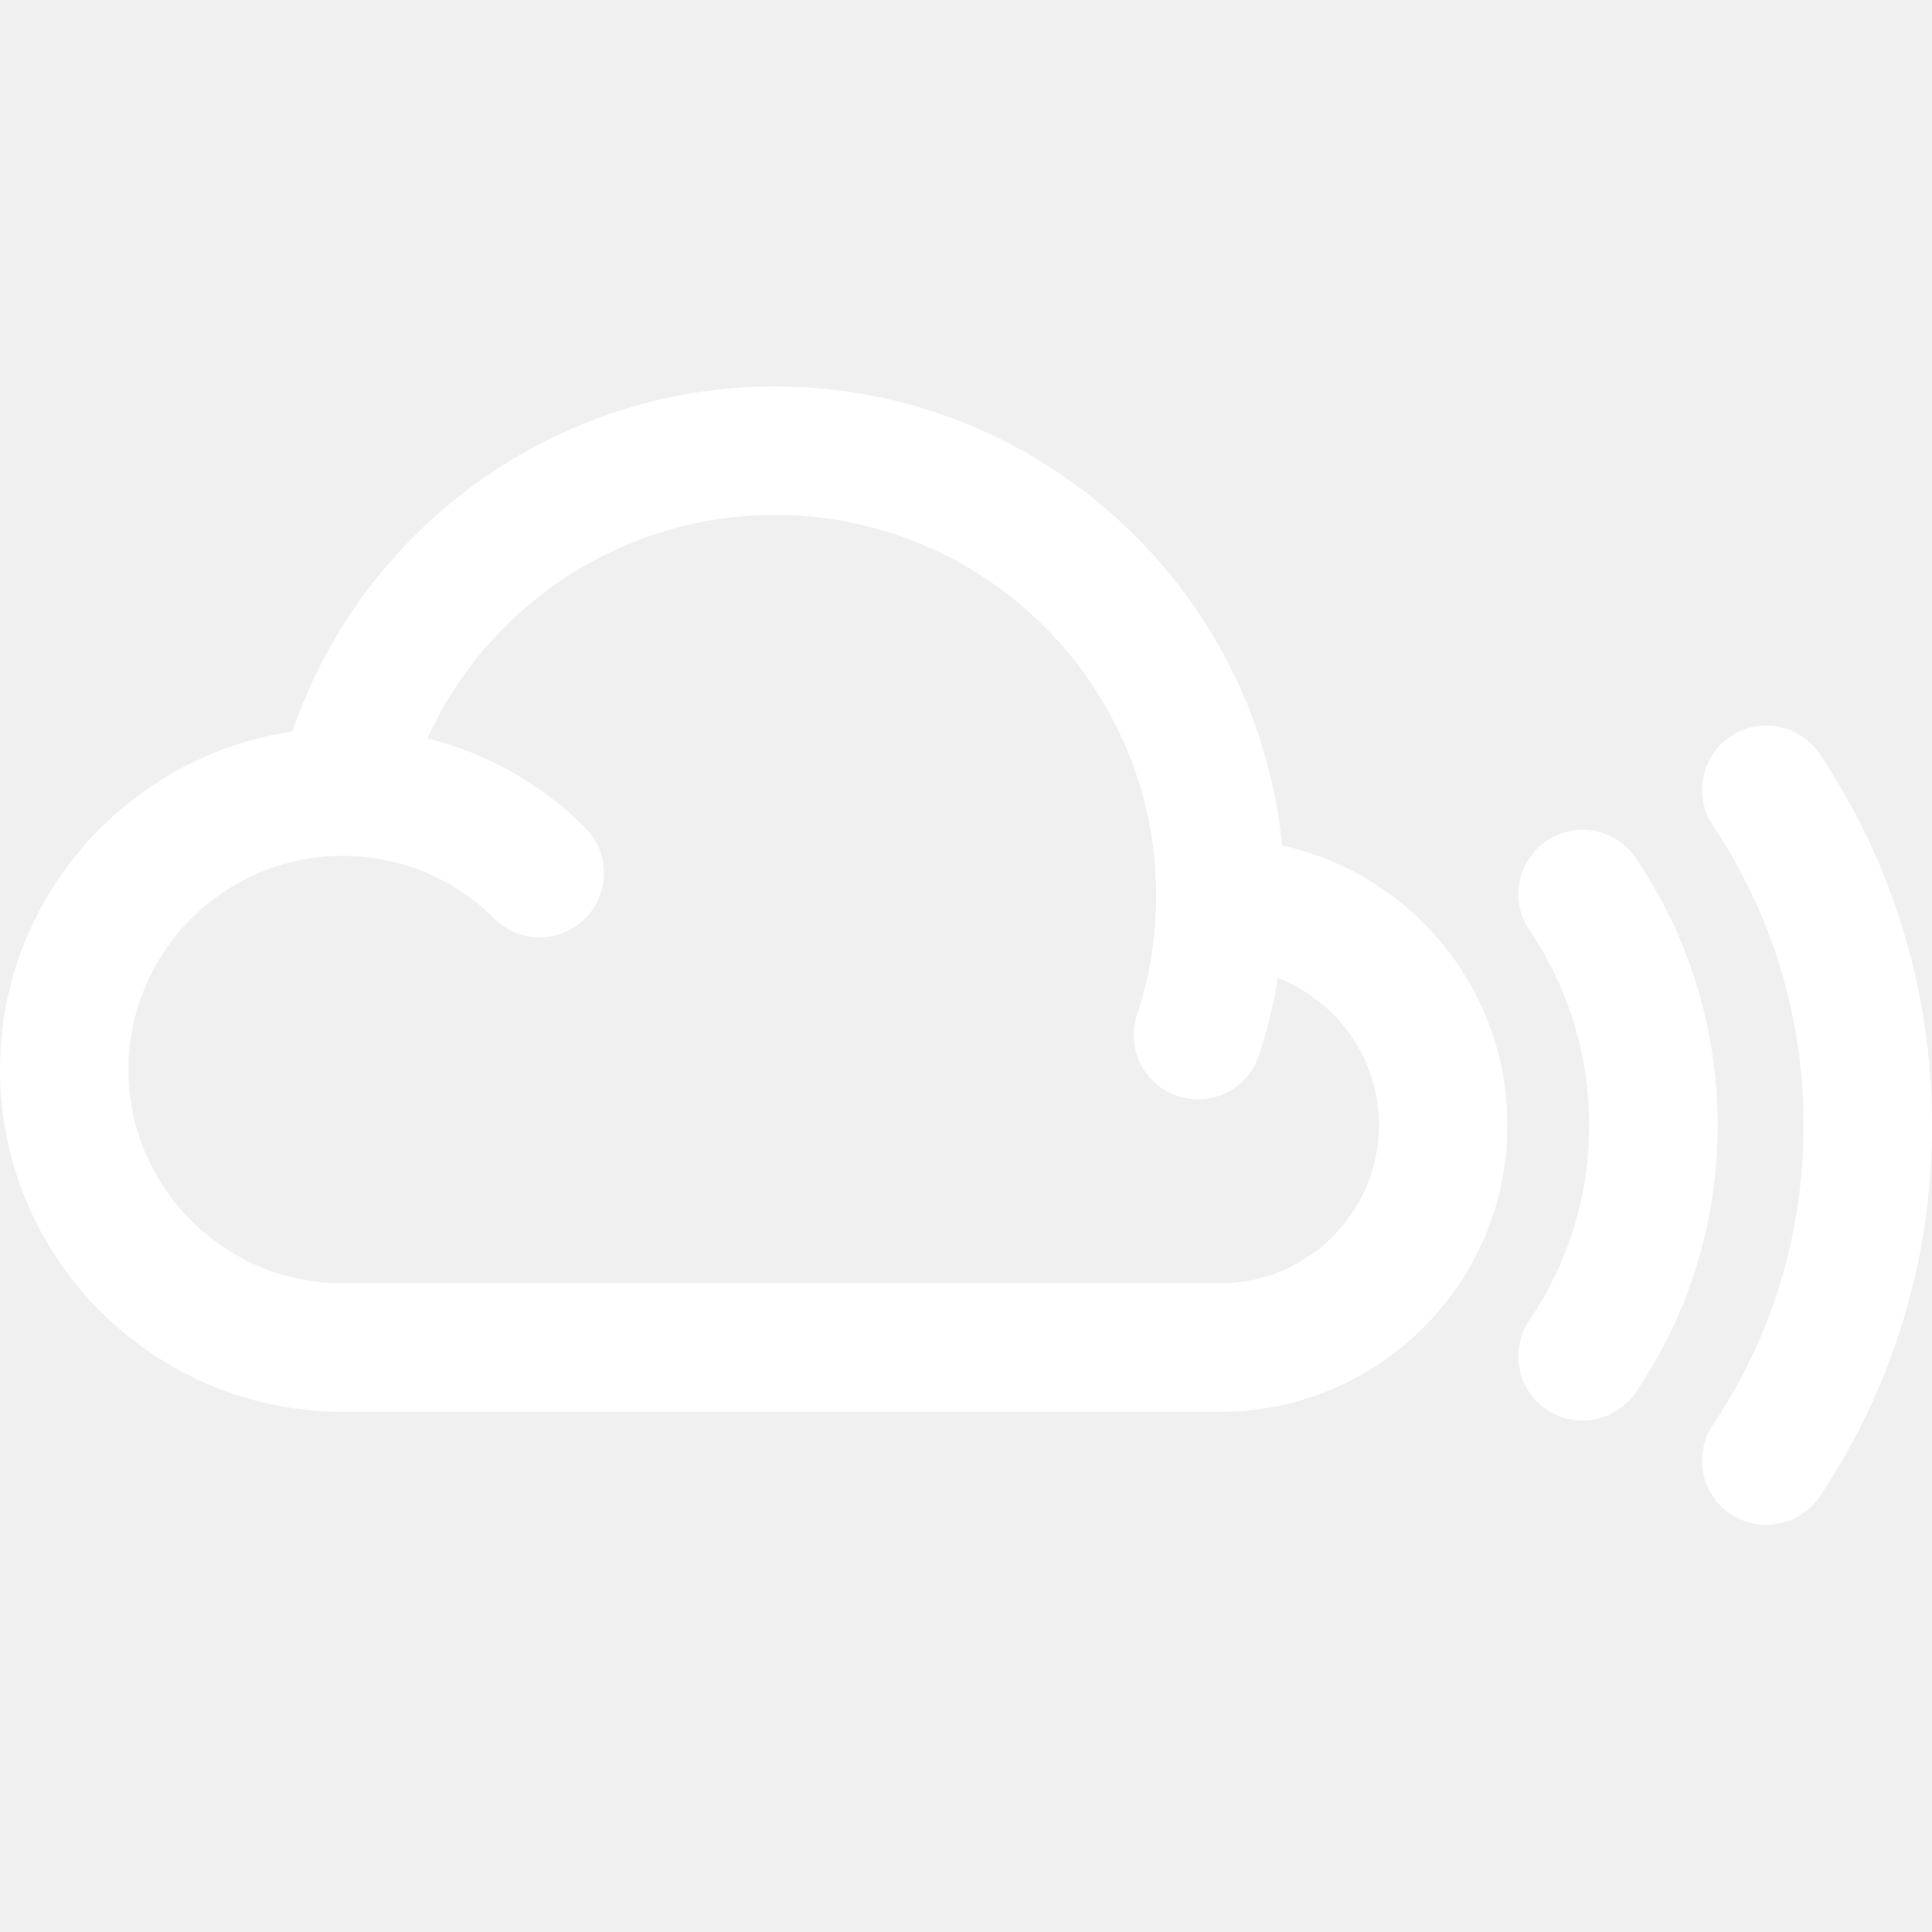
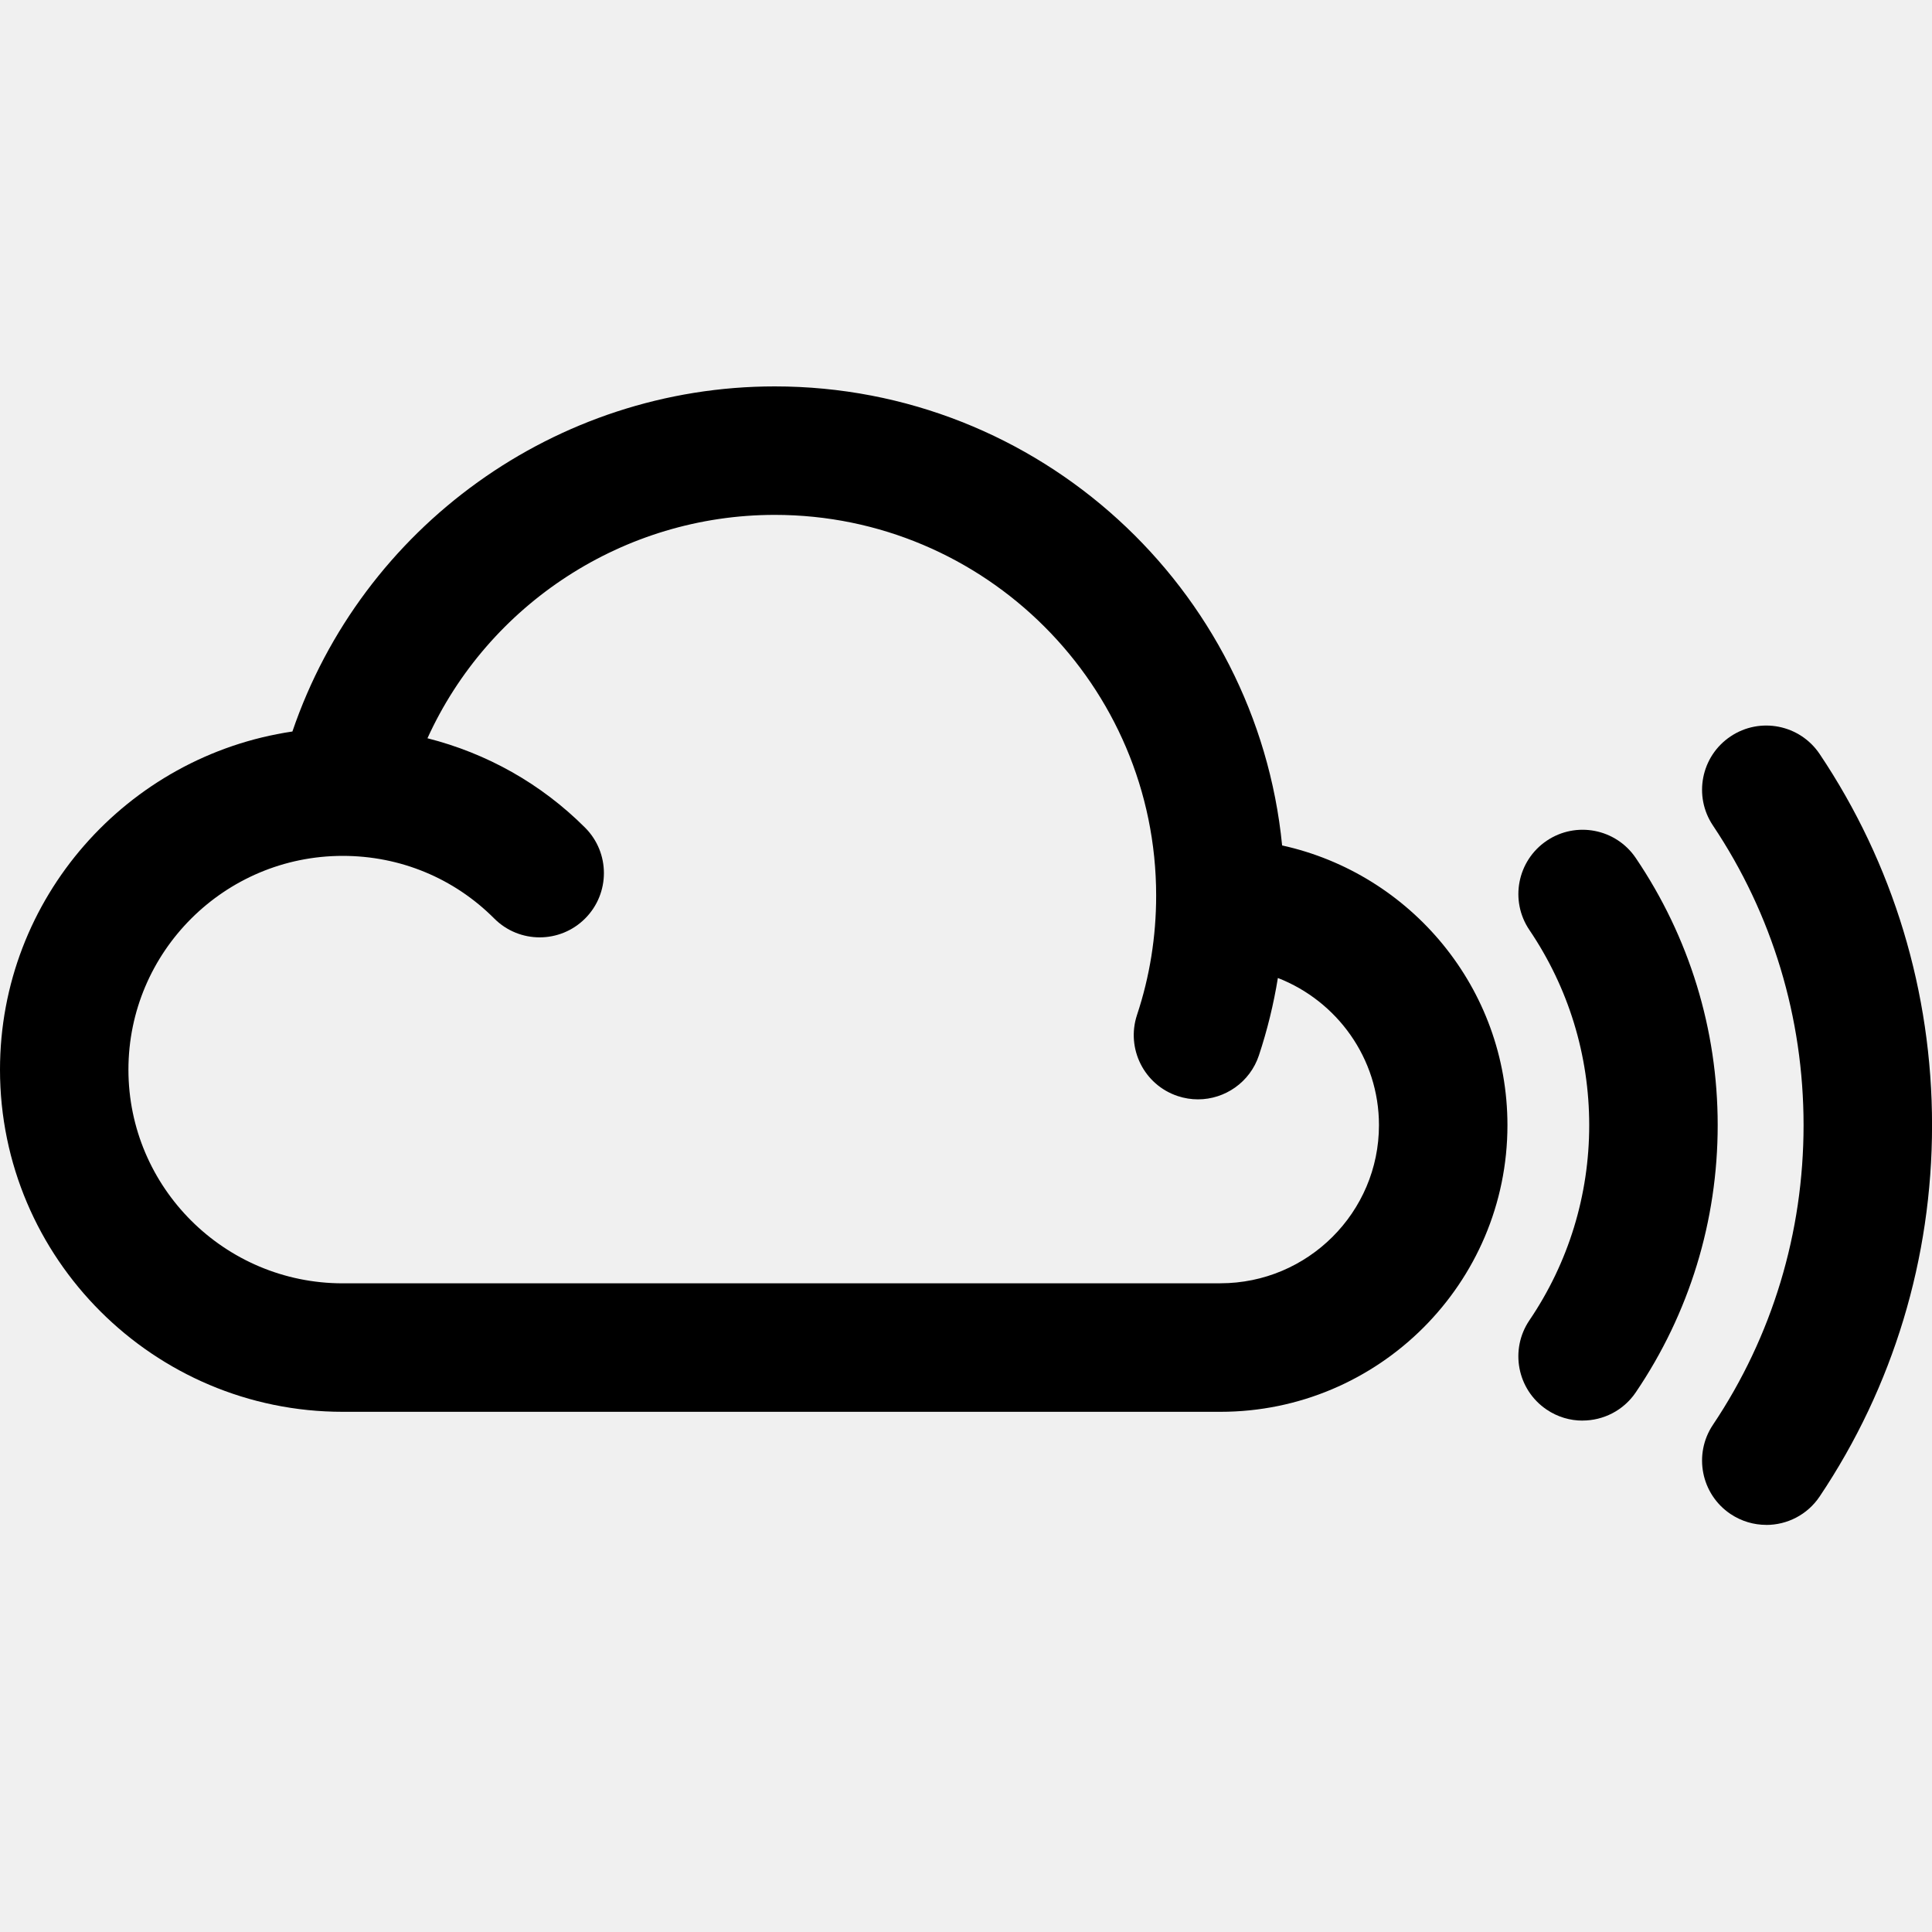
- <svg xmlns="http://www.w3.org/2000/svg" height="40" viewBox="0 0 40 40" width="40">
-   <g fill="#fff" fill-rule="evenodd">
-     <path d="m36.568 31.571c-.254 0-.511-.073-.739-.225-.61-.409-.773-1.236-.365-1.846 1.228-1.832 1.877-3.978 1.877-6.204 0-2.227-.65-4.372-1.876-6.204-.409-.61-.247-1.436.364-1.845.609-.409 1.435-.246 1.845.364 1.523 2.272 2.327 4.929 2.327 7.686 0 2.756-.804 5.414-2.326 7.685-.257.383-.677.59-1.106.59" />
-     <path d="m32.764 29.412c-.256 0-.516-.074-.744-.229-.608-.412-.767-1.239-.355-1.848.81-1.195 1.238-2.592 1.238-4.039 0-1.446-.428-2.843-1.238-4.041-.412-.608-.252-1.435.356-1.847.608-.412 1.435-.252 1.846.356 1.109 1.639 1.696 3.552 1.696 5.531 0 1.981-.586 3.894-1.696 5.532-.257.379-.675.584-1.102.584" />
-     <path d="m25.267 26.57h-18.171c-2.447 0-4.437-1.984-4.437-4.424 0-2.441 1.99-4.426 4.437-4.426 1.187 0 2.302.46 3.137 1.297.519.52 1.361.52 1.881 0 .519-.52.519-1.361 0-1.881-.915-.915-2.04-1.541-3.264-1.851 1.262-2.775 4.062-4.625 7.191-4.625 4.354 0 7.896 3.537 7.896 7.883 0 .847-.133 1.677-.396 2.469-.231.697.146 1.45.843 1.681.139.046.28.068.419.068.557 0 1.077-.354 1.262-.912.173-.523.304-1.058.392-1.601 1.223.476 2.093 1.661 2.093 3.047 0 1.805-1.473 3.274-3.284 3.274zm1.278-9.066c-.525-5.328-5.035-9.504-10.504-9.504-4.531 0-8.543 2.909-9.987 7.145-3.419.506-6.054 3.448-6.054 7.001 0 3.906 3.184 7.084 7.096 7.084h18.171c3.277 0 5.943-2.662 5.943-5.934 0-2.834-2.001-5.206-4.665-5.792z" />
-   </g>
+ <svg xmlns="http://www.w3.org/2000/svg" viewBox="0 0 40 40">
+   <path d="m36.568 31.571c-.254 0-.511-.073-.739-.225-.61-.409-.773-1.236-.365-1.846 1.228-1.832 1.877-3.978 1.877-6.204 0-2.227-.65-4.372-1.876-6.204-.409-.61-.247-1.436.364-1.845.609-.409 1.435-.246 1.845.364 1.523 2.272 2.327 4.929 2.327 7.686 0 2.756-.804 5.414-2.326 7.685-.257.383-.677.59-1.106.59" />
+   <path d="m32.764 29.412c-.256 0-.516-.074-.744-.229-.608-.412-.767-1.239-.355-1.848.81-1.195 1.238-2.592 1.238-4.039 0-1.446-.428-2.843-1.238-4.041-.412-.608-.252-1.435.356-1.847.608-.412 1.435-.252 1.846.356 1.109 1.639 1.696 3.552 1.696 5.531 0 1.981-.586 3.894-1.696 5.532-.257.379-.675.584-1.102.584" />
+   <path d="m25.267 26.57h-18.171c-2.447 0-4.437-1.984-4.437-4.424 0-2.441 1.99-4.426 4.437-4.426 1.187 0 2.302.46 3.137 1.297.519.52 1.361.52 1.881 0 .519-.52.519-1.361 0-1.881-.915-.915-2.04-1.541-3.264-1.851 1.262-2.775 4.062-4.625 7.191-4.625 4.354 0 7.896 3.537 7.896 7.883 0 .847-.133 1.677-.396 2.469-.231.697.146 1.45.843 1.681.139.046.28.068.419.068.557 0 1.077-.354 1.262-.912.173-.523.304-1.058.392-1.601 1.223.476 2.093 1.661 2.093 3.047 0 1.805-1.473 3.274-3.284 3.274zm1.278-9.066c-.525-5.328-5.035-9.504-10.504-9.504-4.531 0-8.543 2.909-9.987 7.145-3.419.506-6.054 3.448-6.054 7.001 0 3.906 3.184 7.084 7.096 7.084h18.171c3.277 0 5.943-2.662 5.943-5.934 0-2.834-2.001-5.206-4.665-5.792z" />
</svg>
